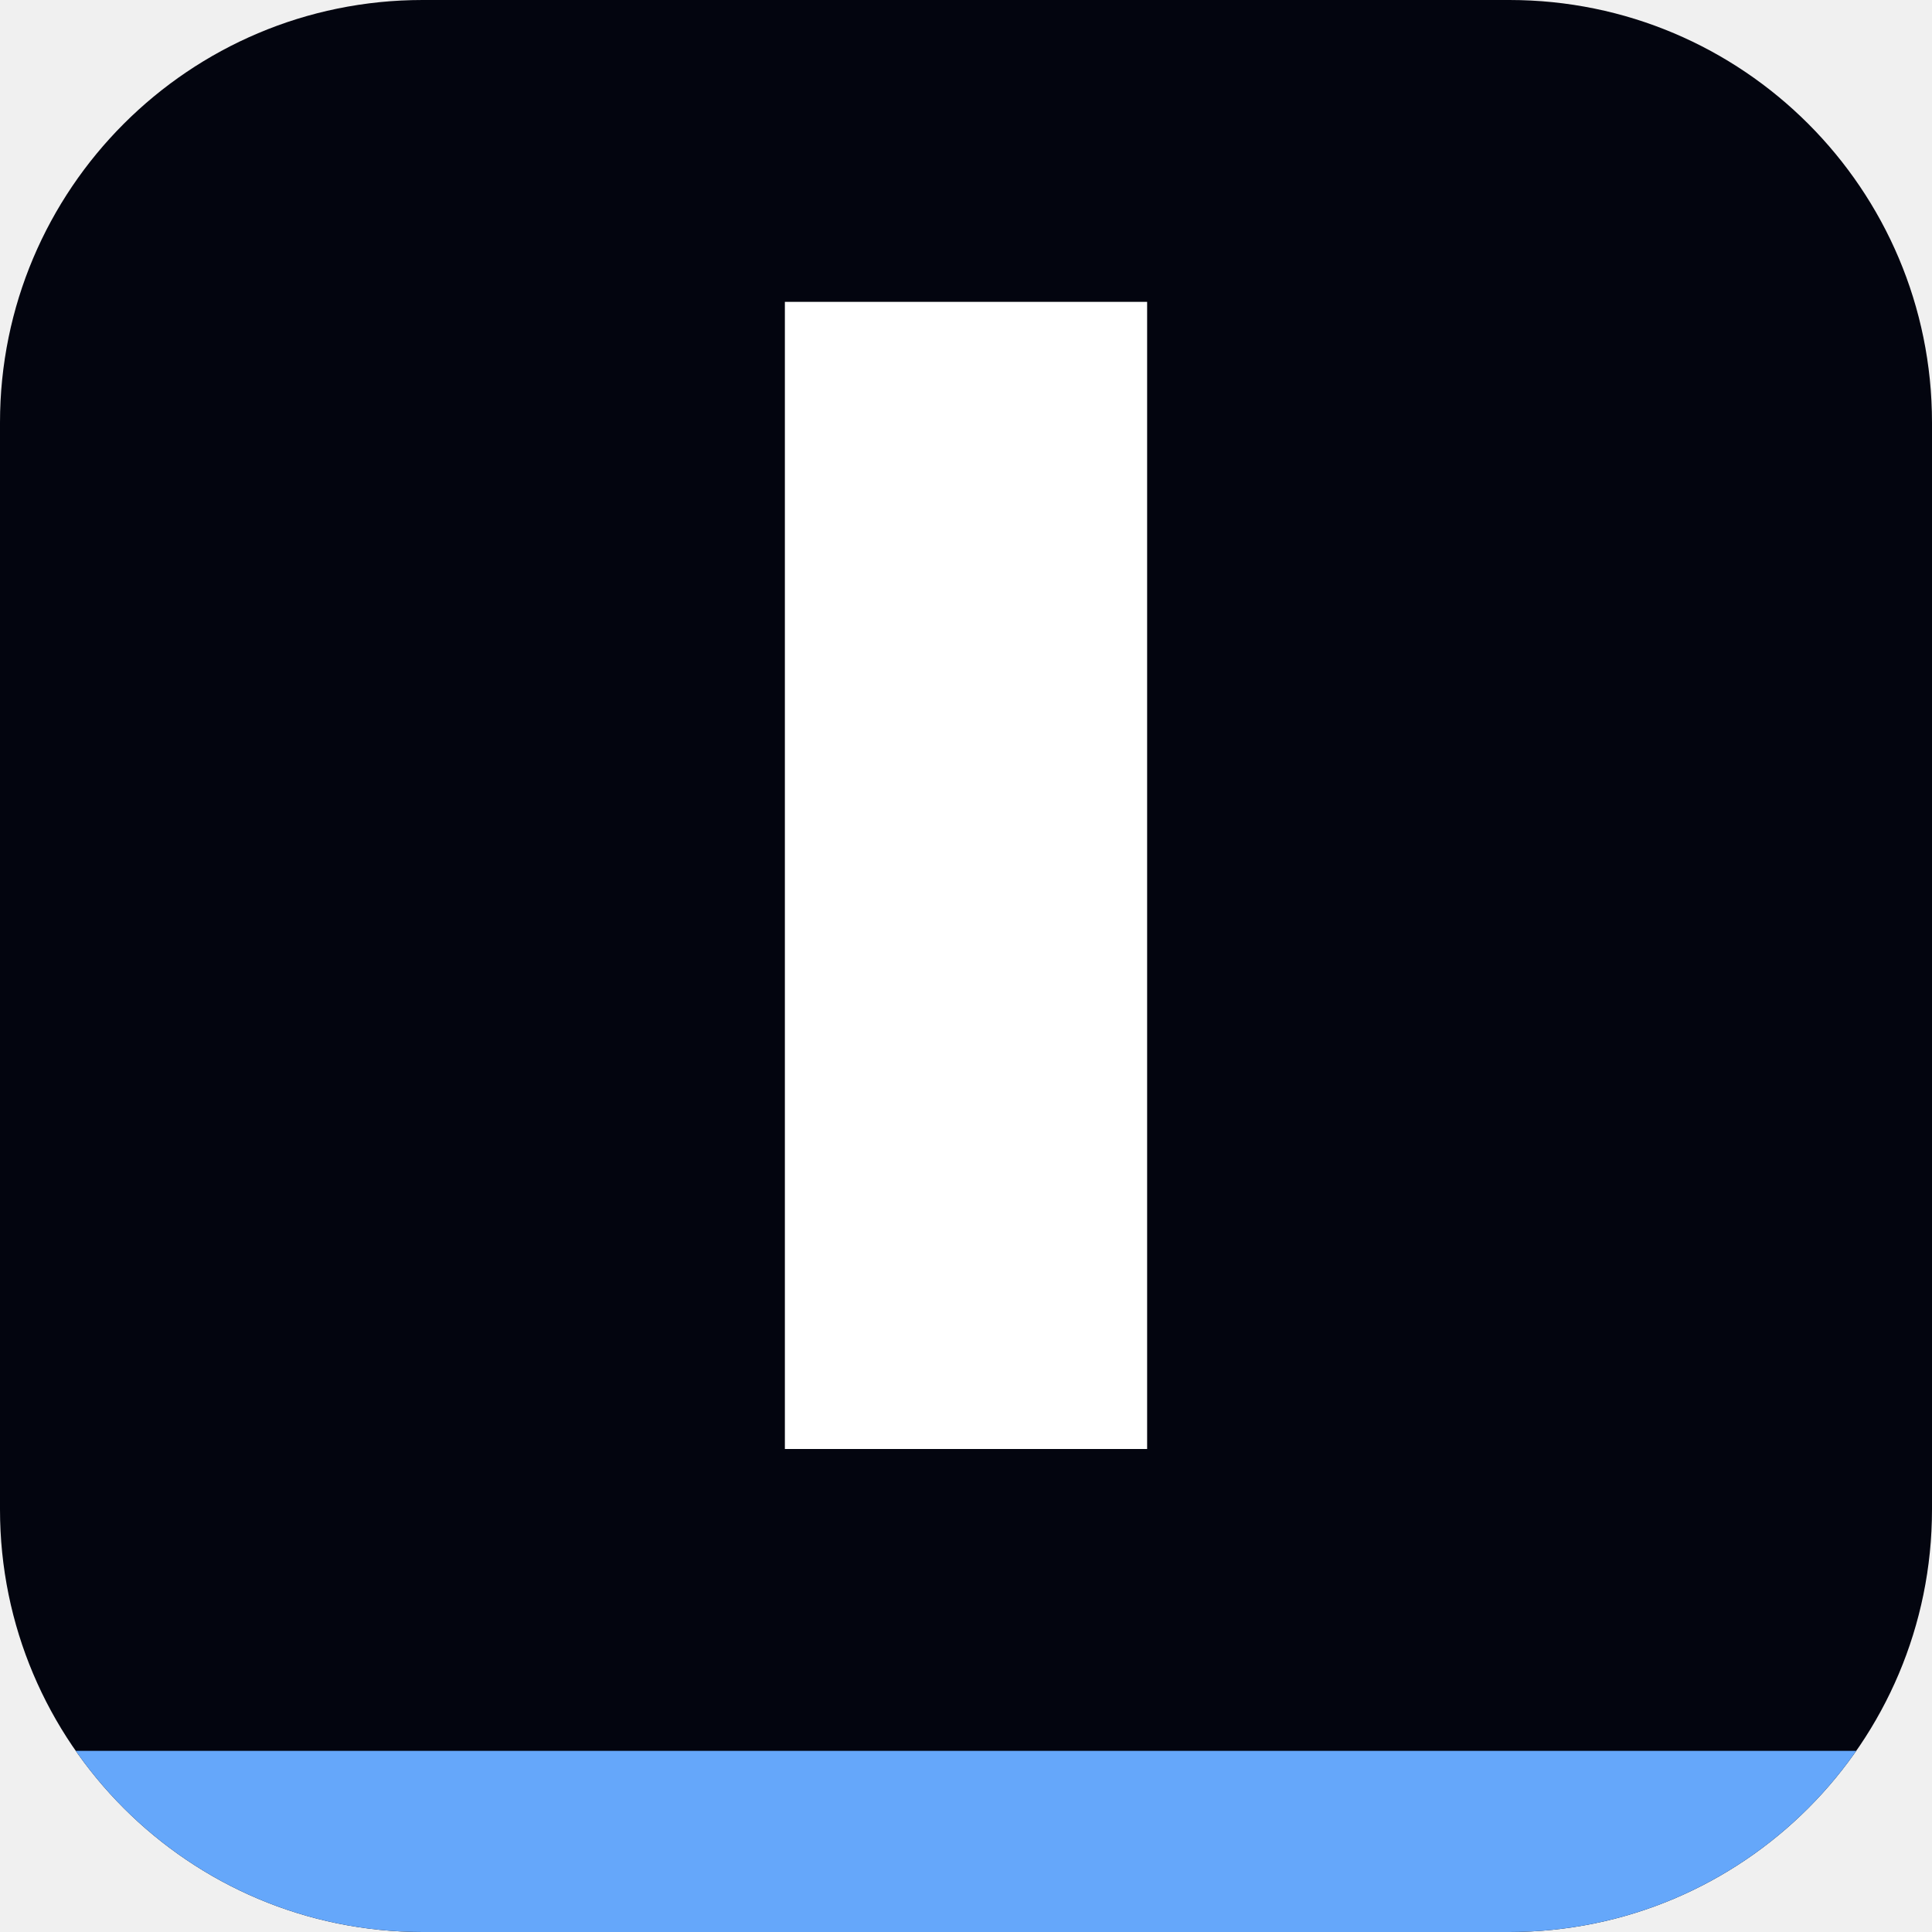
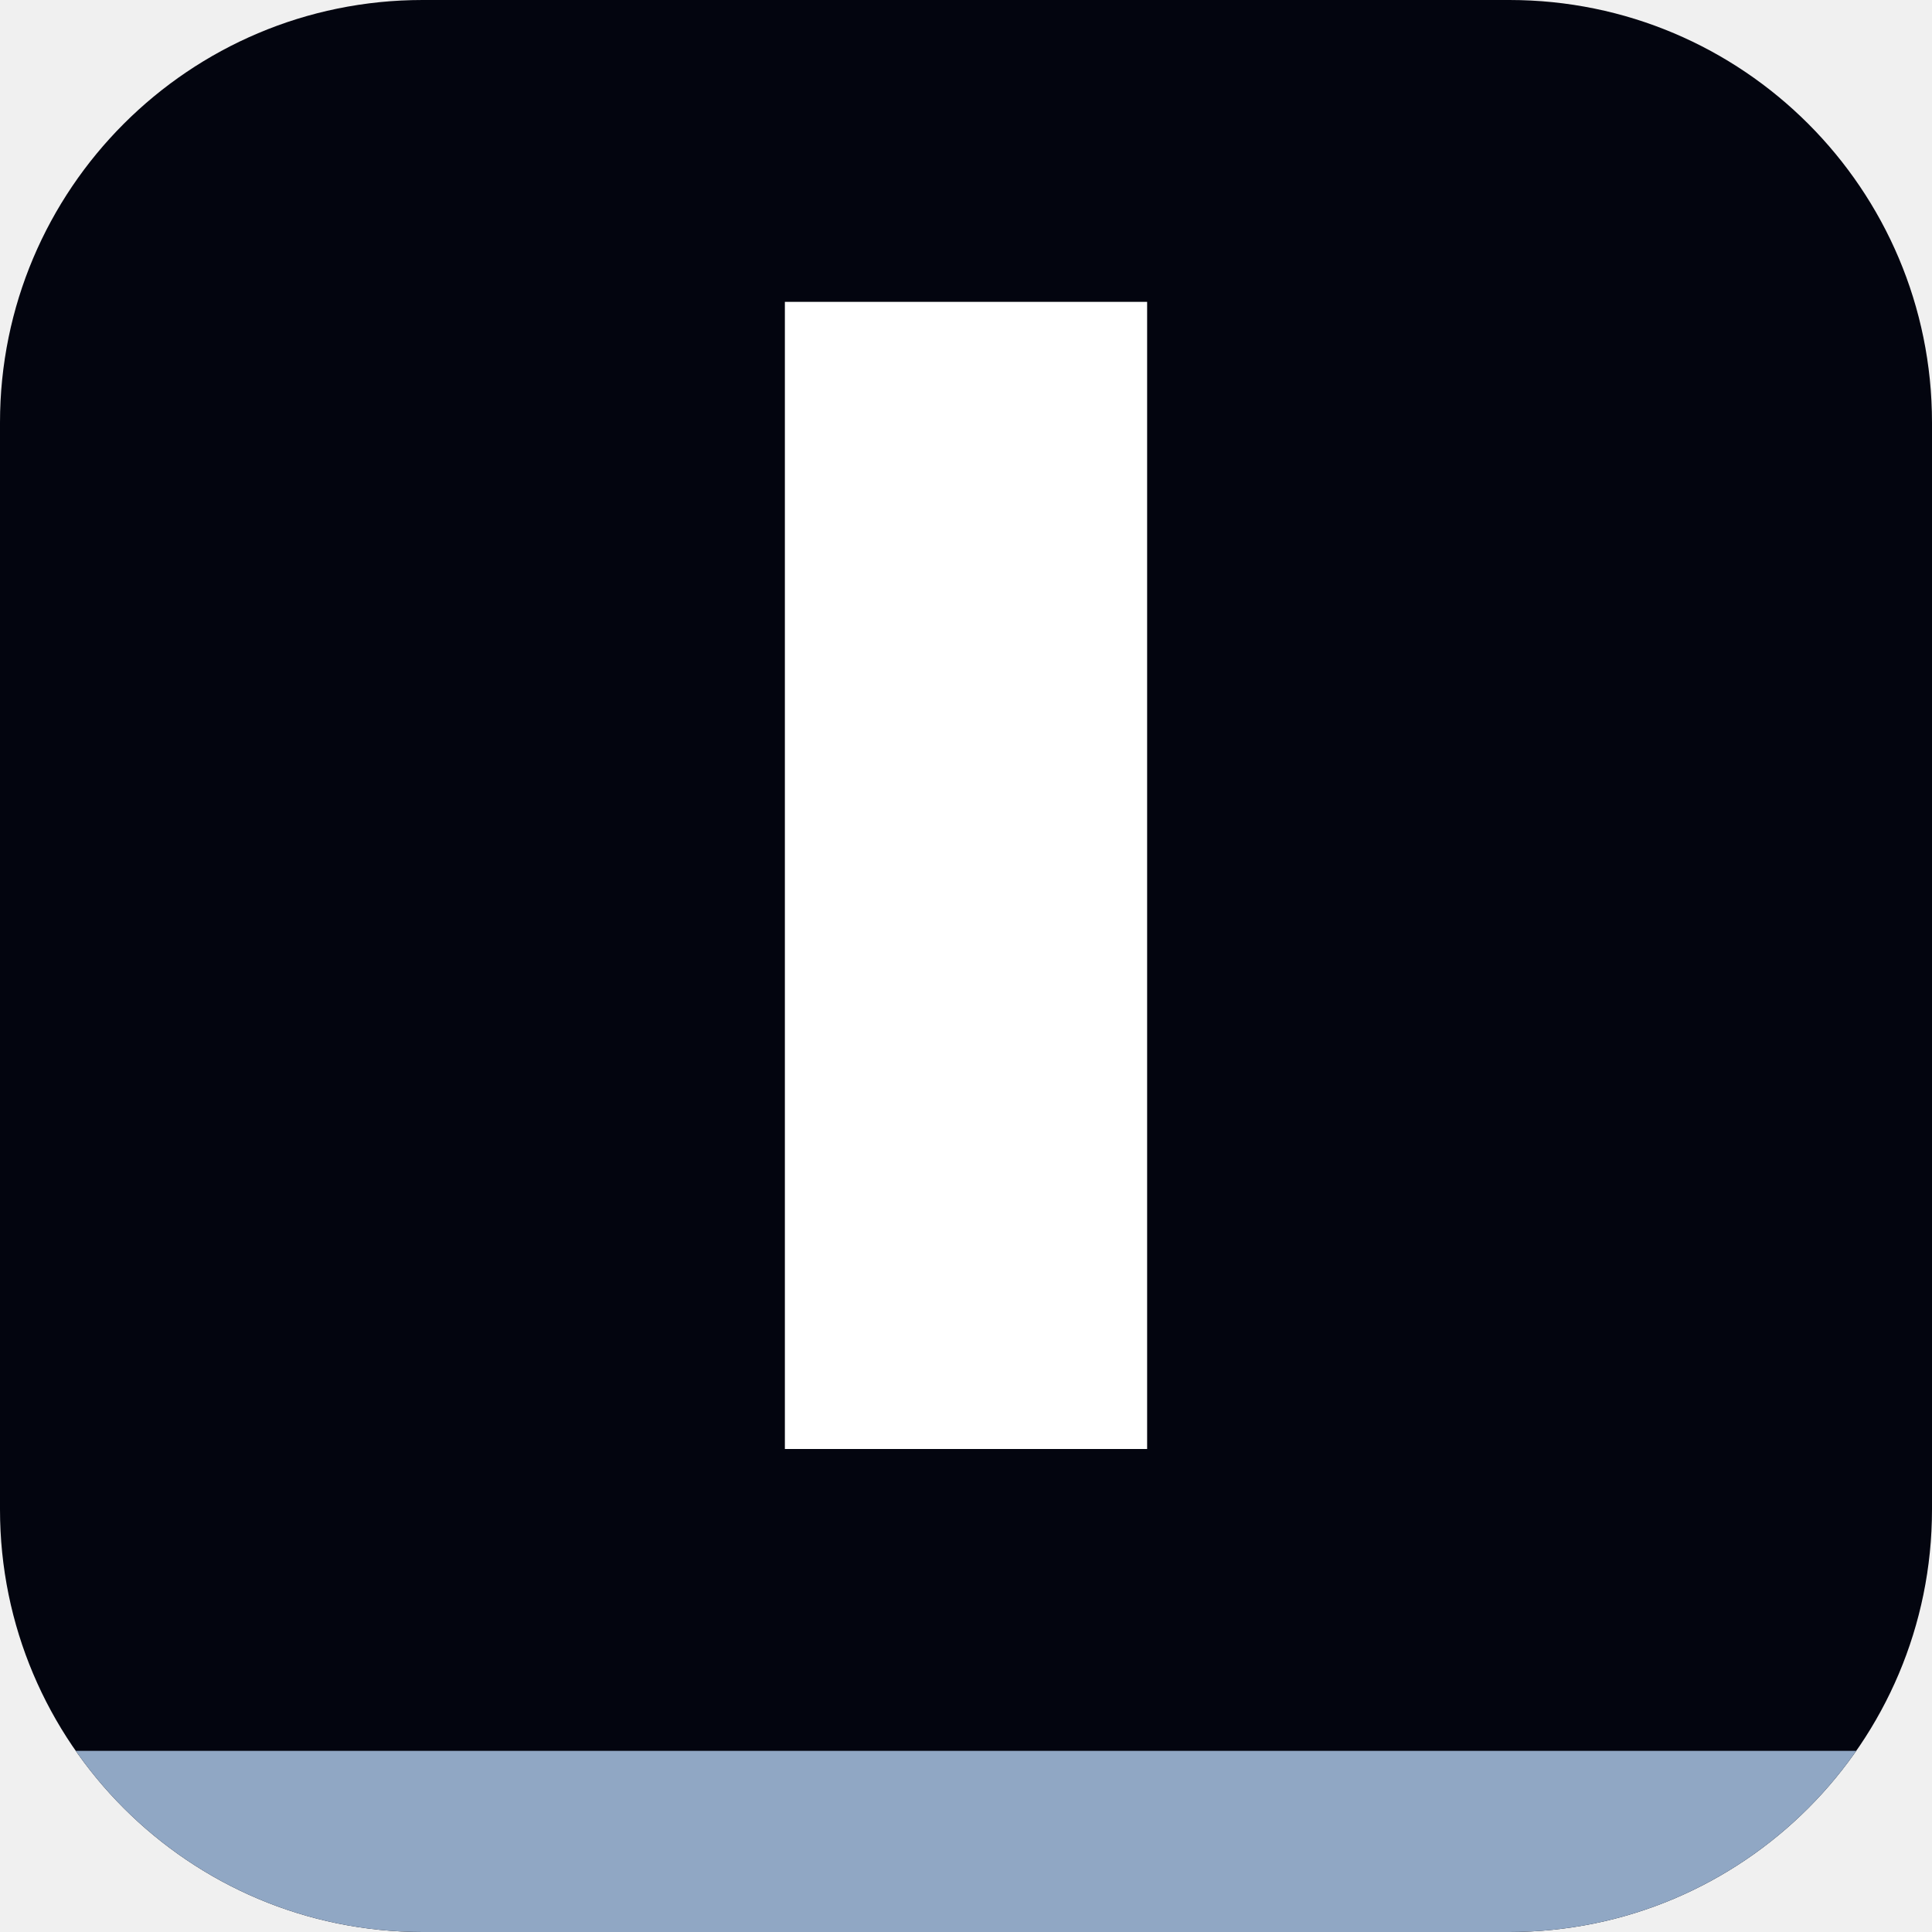
<svg xmlns="http://www.w3.org/2000/svg" viewBox="0 0 32 32">
  <defs>
    <clipPath id="c">
      <rect width="32" height="32" rx="7" />
    </clipPath>
  </defs>
  <g clip-path="url(#c)">
    <rect width="32" height="32" fill="#03050F" />
    <rect x="13" y="5" width="6" height="19" fill="#fff" />
-     <rect y="29" width="32" height="3" fill="#65a7fa" />
+     <rect y="29" width="32" height="3" fill="#90a7c4" />
  </g>
</svg>
